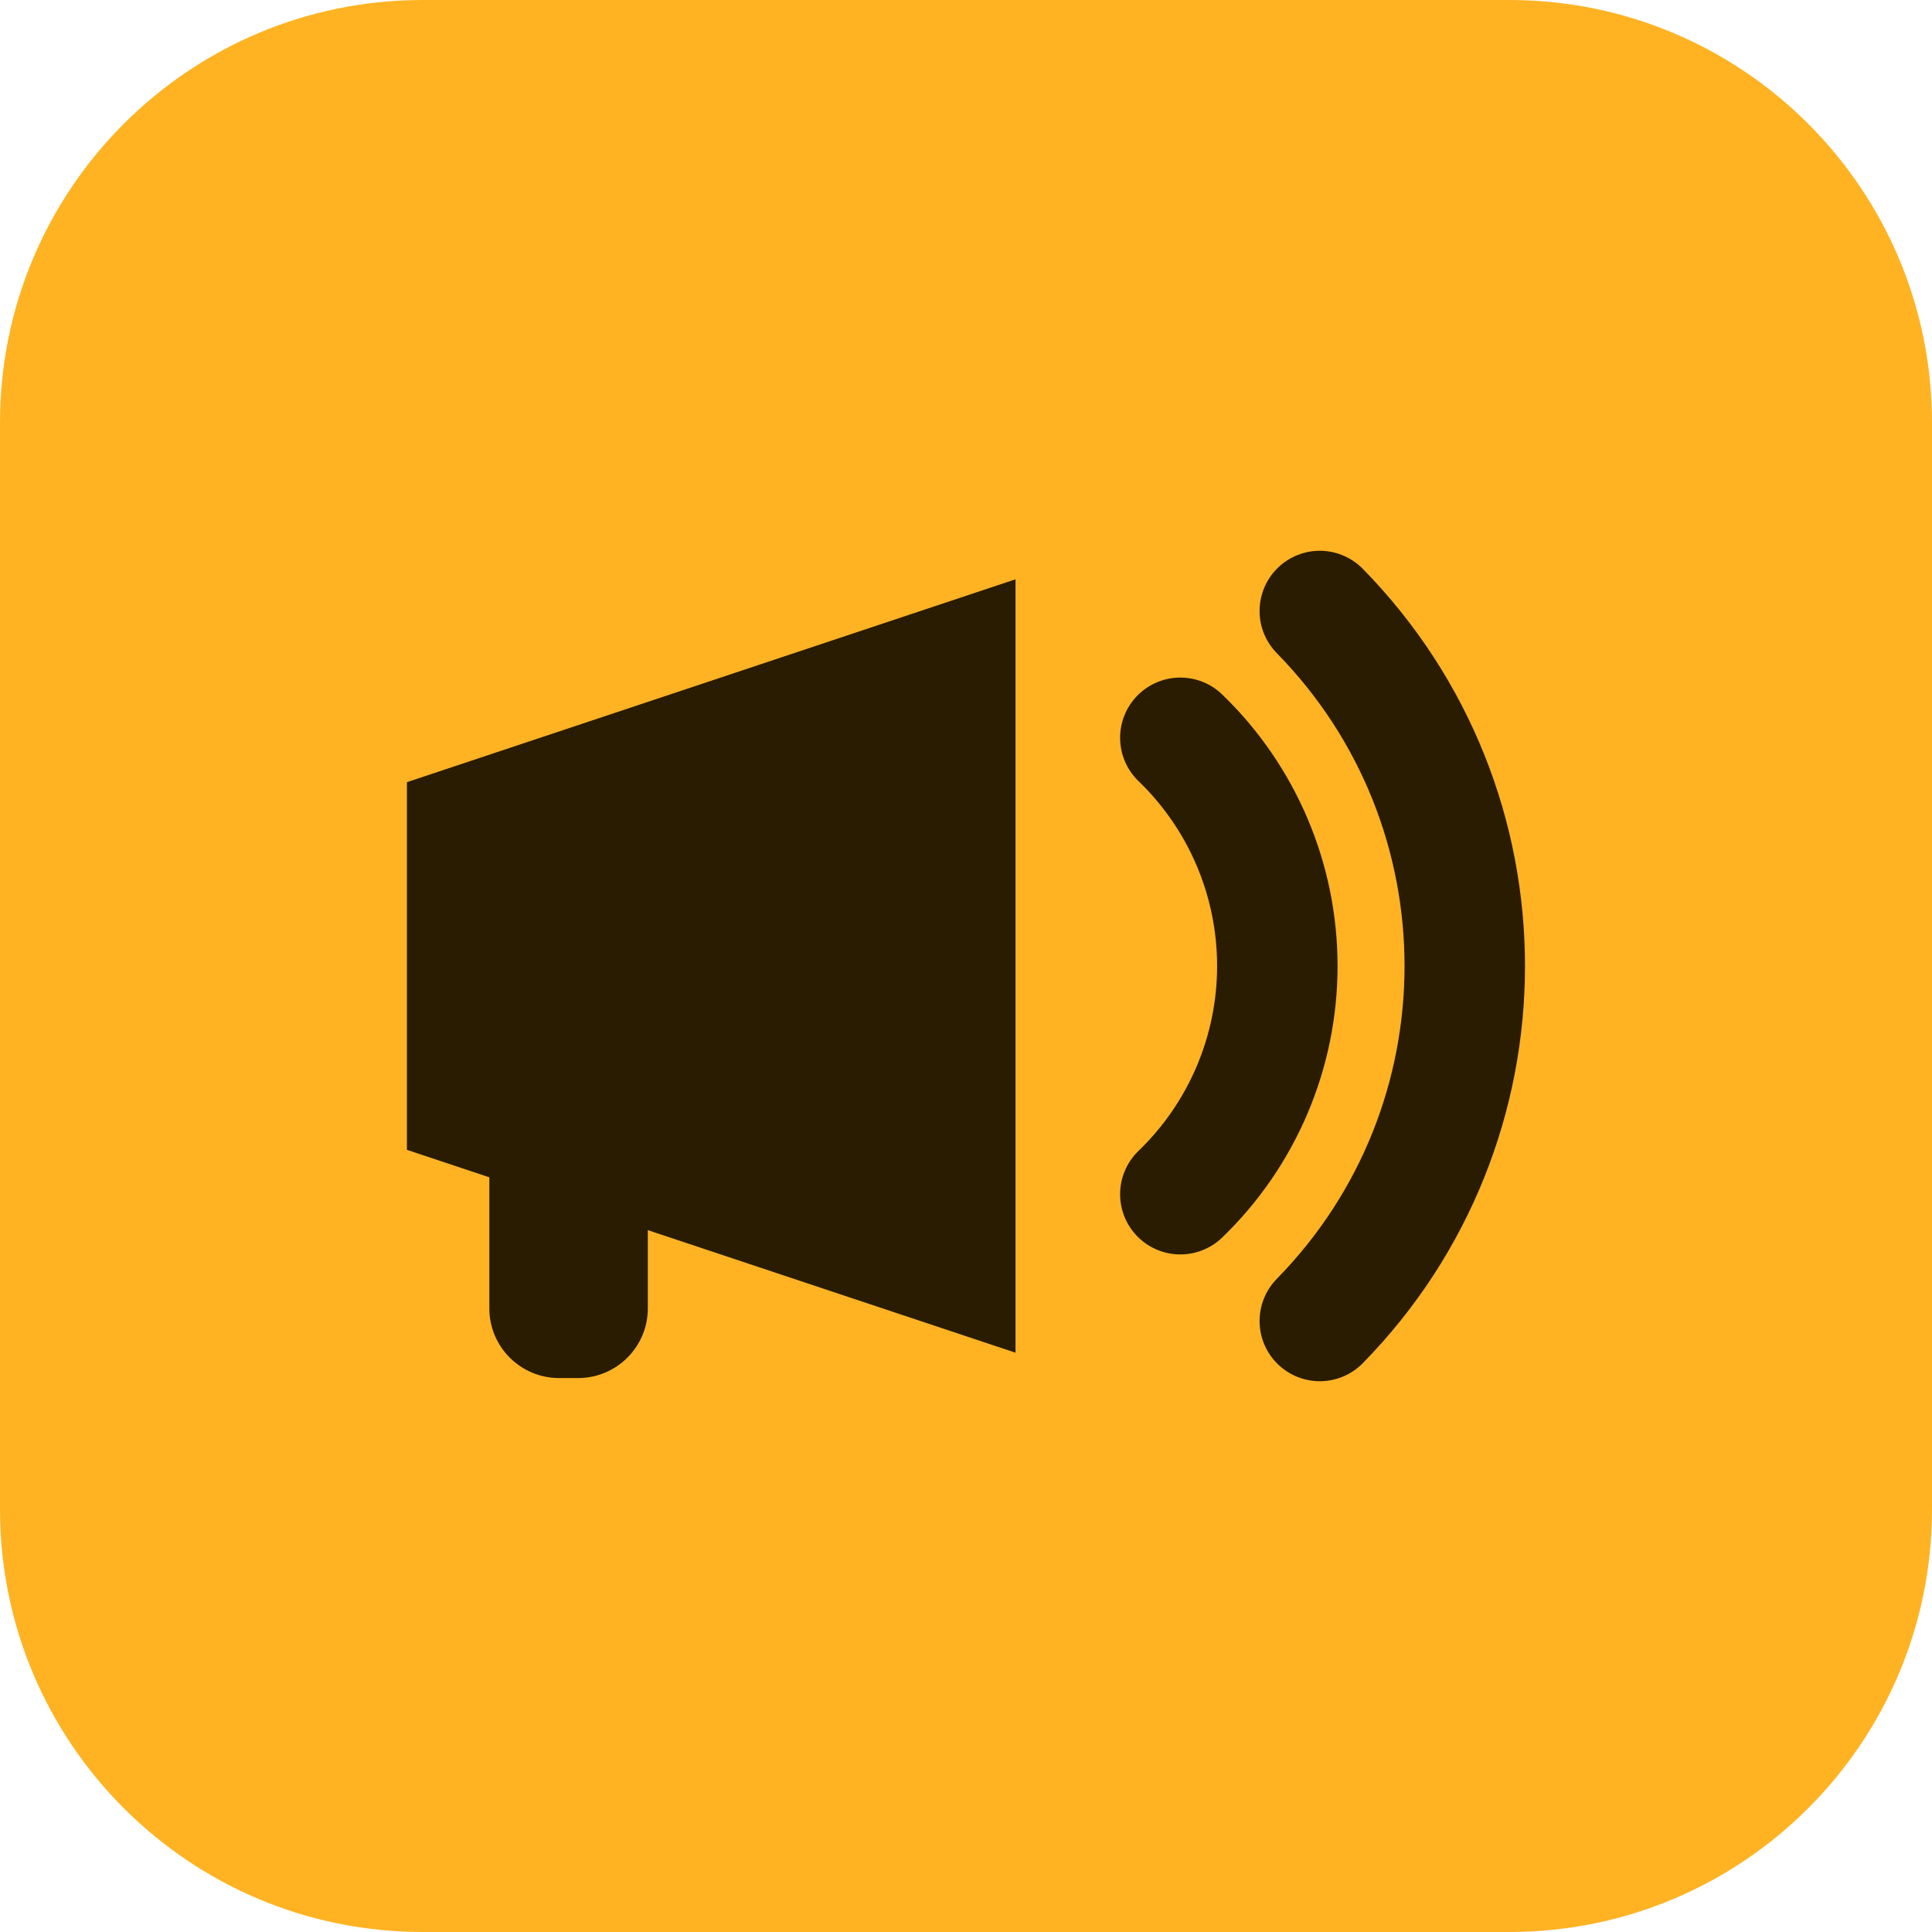
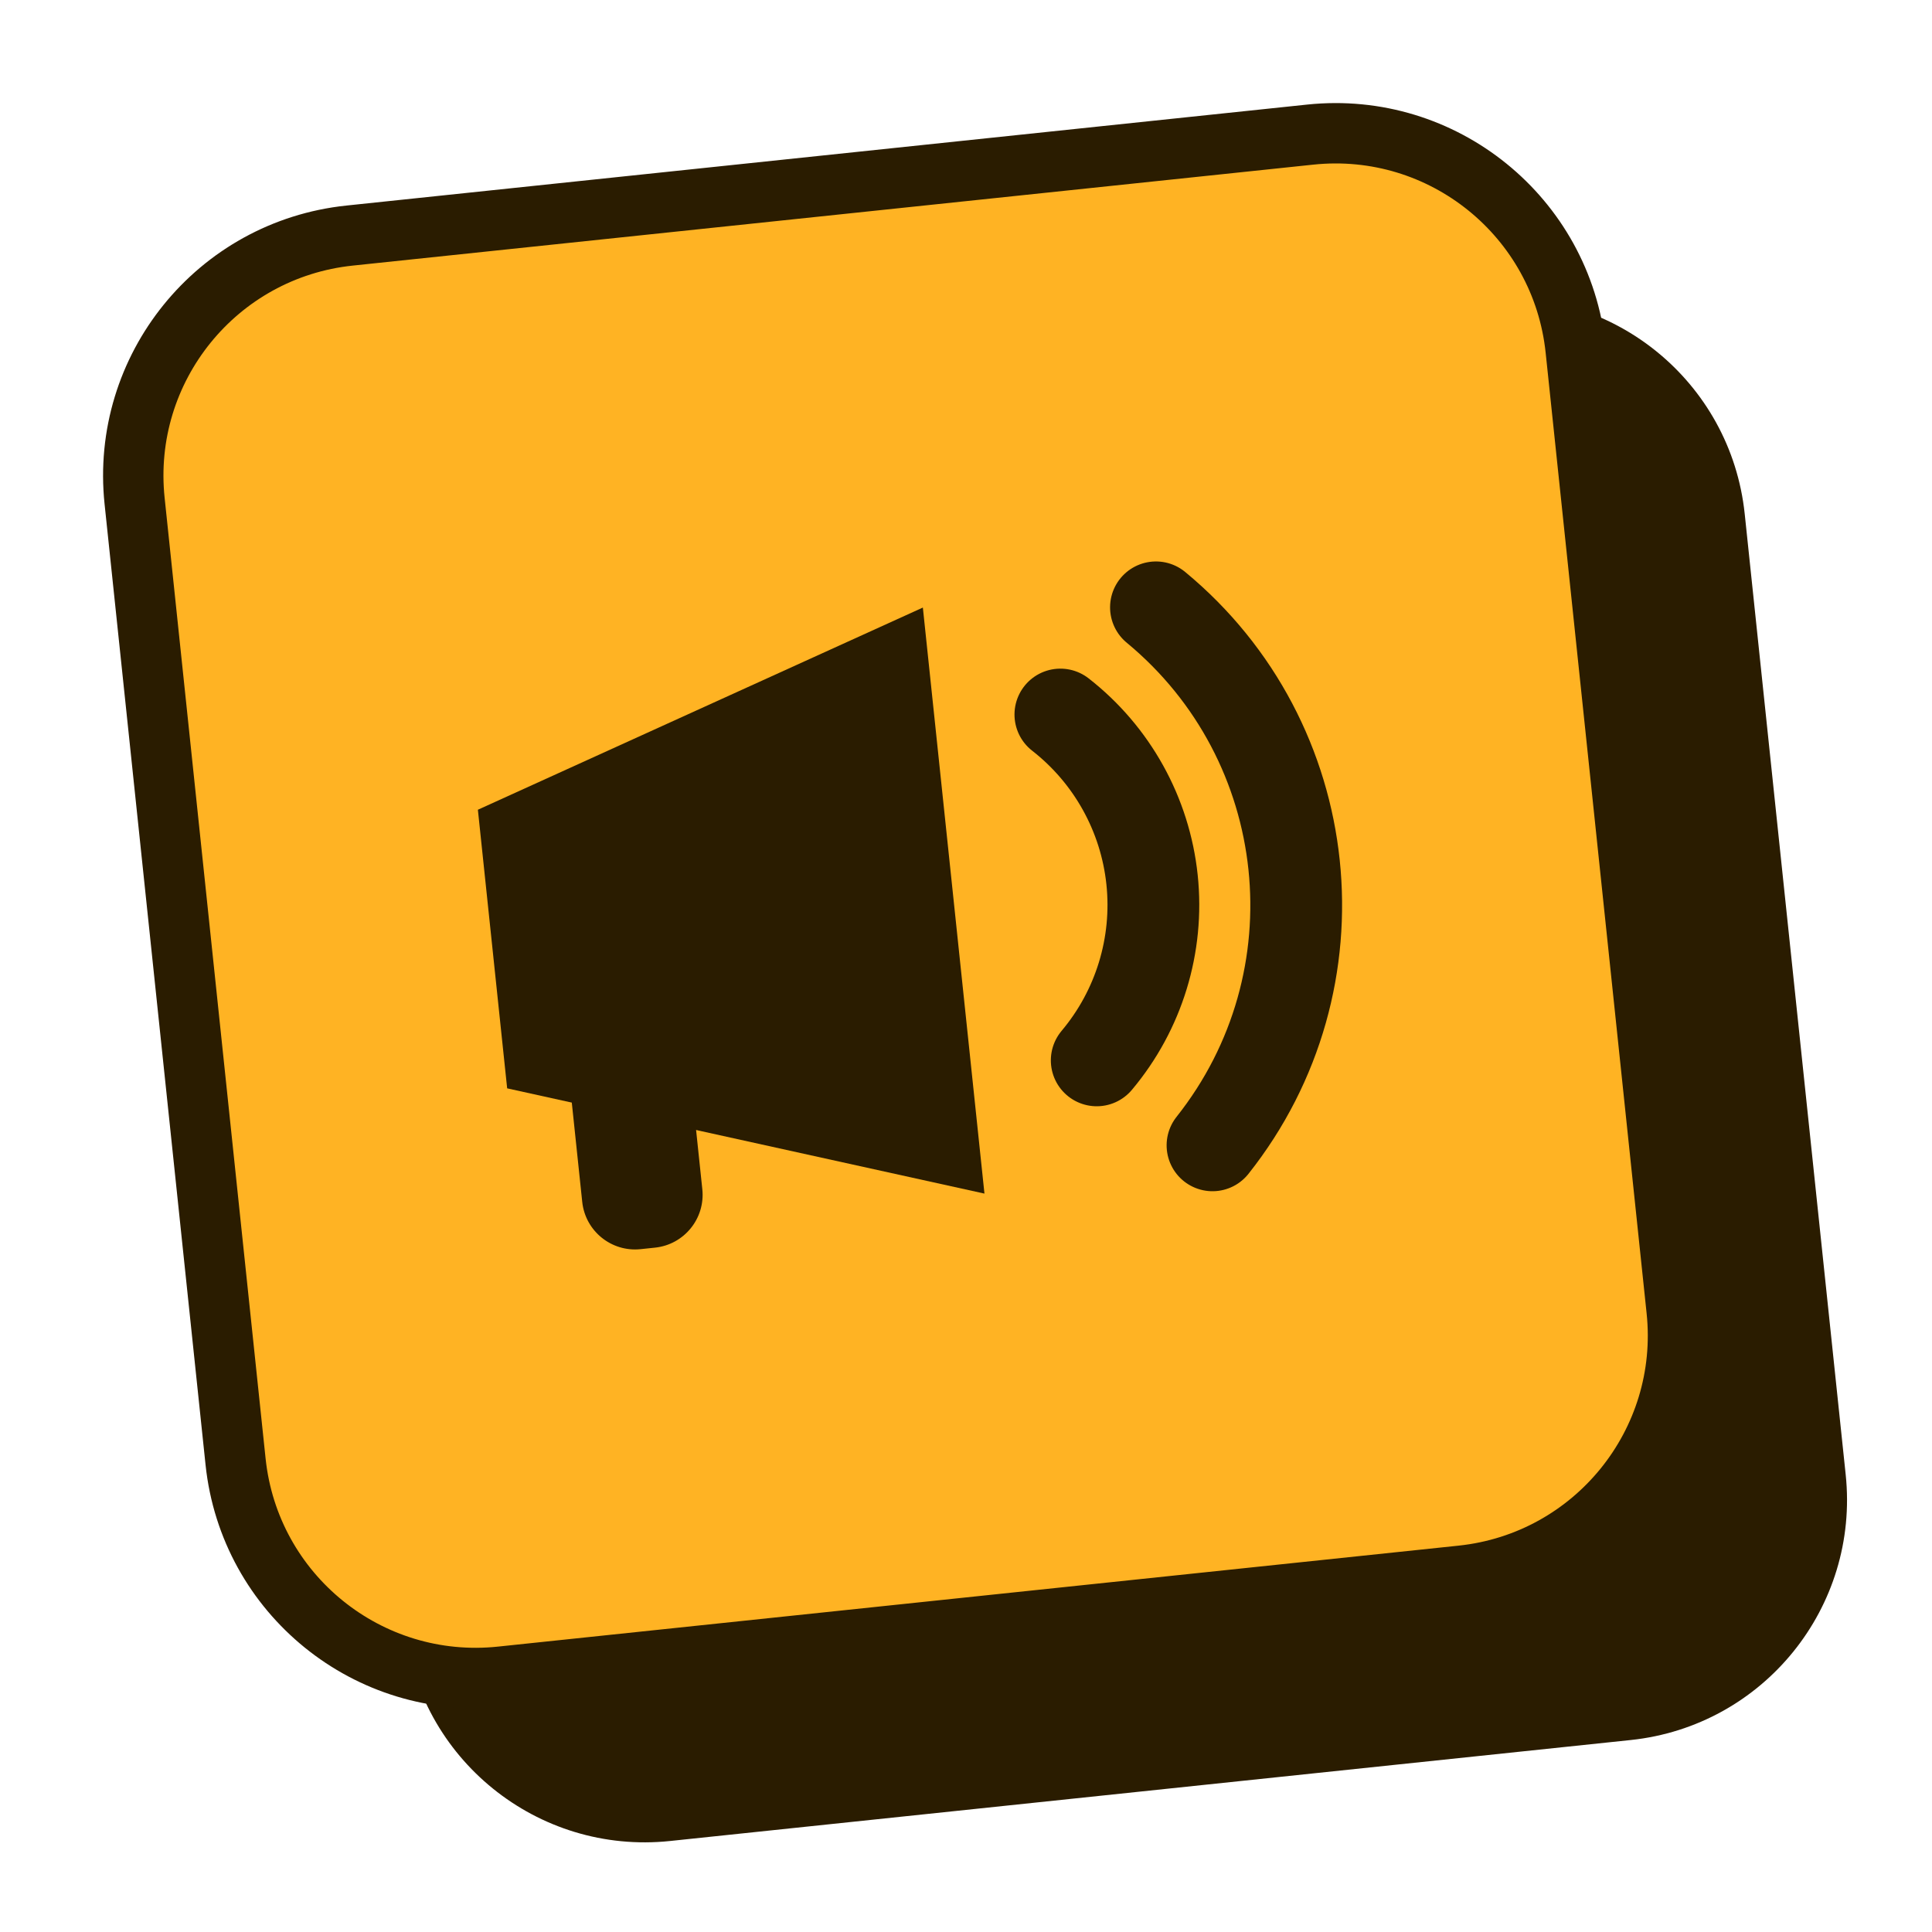
<svg xmlns="http://www.w3.org/2000/svg" viewBox="0 0 64 64">
-   <rect width="64" height="64" rx="14" fill="#ffb323" />
-   <g transform="translate(6.34 6.8) scale(2.1)" fill="none" stroke="#2a1c00">
-     <path d="M3.4 9.1 13 5.9V18.1L3.4 14.9Z" fill="#2a1c00" stroke="none" />
-     <rect x="4.7" y="13.9" width="2.5" height="4.6" rx="1.1" fill="#2a1c00" stroke="none" />
-     <path d="M15.6 8.4a5 5 0 0 1 0 7.2" stroke-width="1.9" stroke-linecap="round" />
-     <path d="M17.8 6.4a8 8 0 0 1 0 11.2" stroke-width="1.9" stroke-linecap="round" />
+   <g transform="rotate(-6 30 30)">
+     <rect x="11" y="12" width="48" height="48" rx="8" fill="#2a1c00" />
+     <rect x="6" y="6" width="48" height="48" rx="8" fill="#ffb323" stroke="#2a1c00" stroke-width="2" />
+     <g transform="translate(10.8 10.8) scale(1.6)" fill="none" stroke="#2a1c00">
+       <path d="M3.4 9.1 13 5.9V18.1L3.4 14.9Z" fill="#2a1c00" stroke="none" />
+       <rect x="4.7" y="13.9" width="2.5" height="4.6" rx="1.1" fill="#2a1c00" stroke="none" />
+       <path d="M15.6 8.4a5 5 0 0 1 0 7.2" stroke-width="1.9" stroke-linecap="round" />
+       <path d="M17.8 6.4a8 8 0 0 1 0 11.2" stroke-width="1.9" stroke-linecap="round" />
+     </g>
  </g>
</svg>
